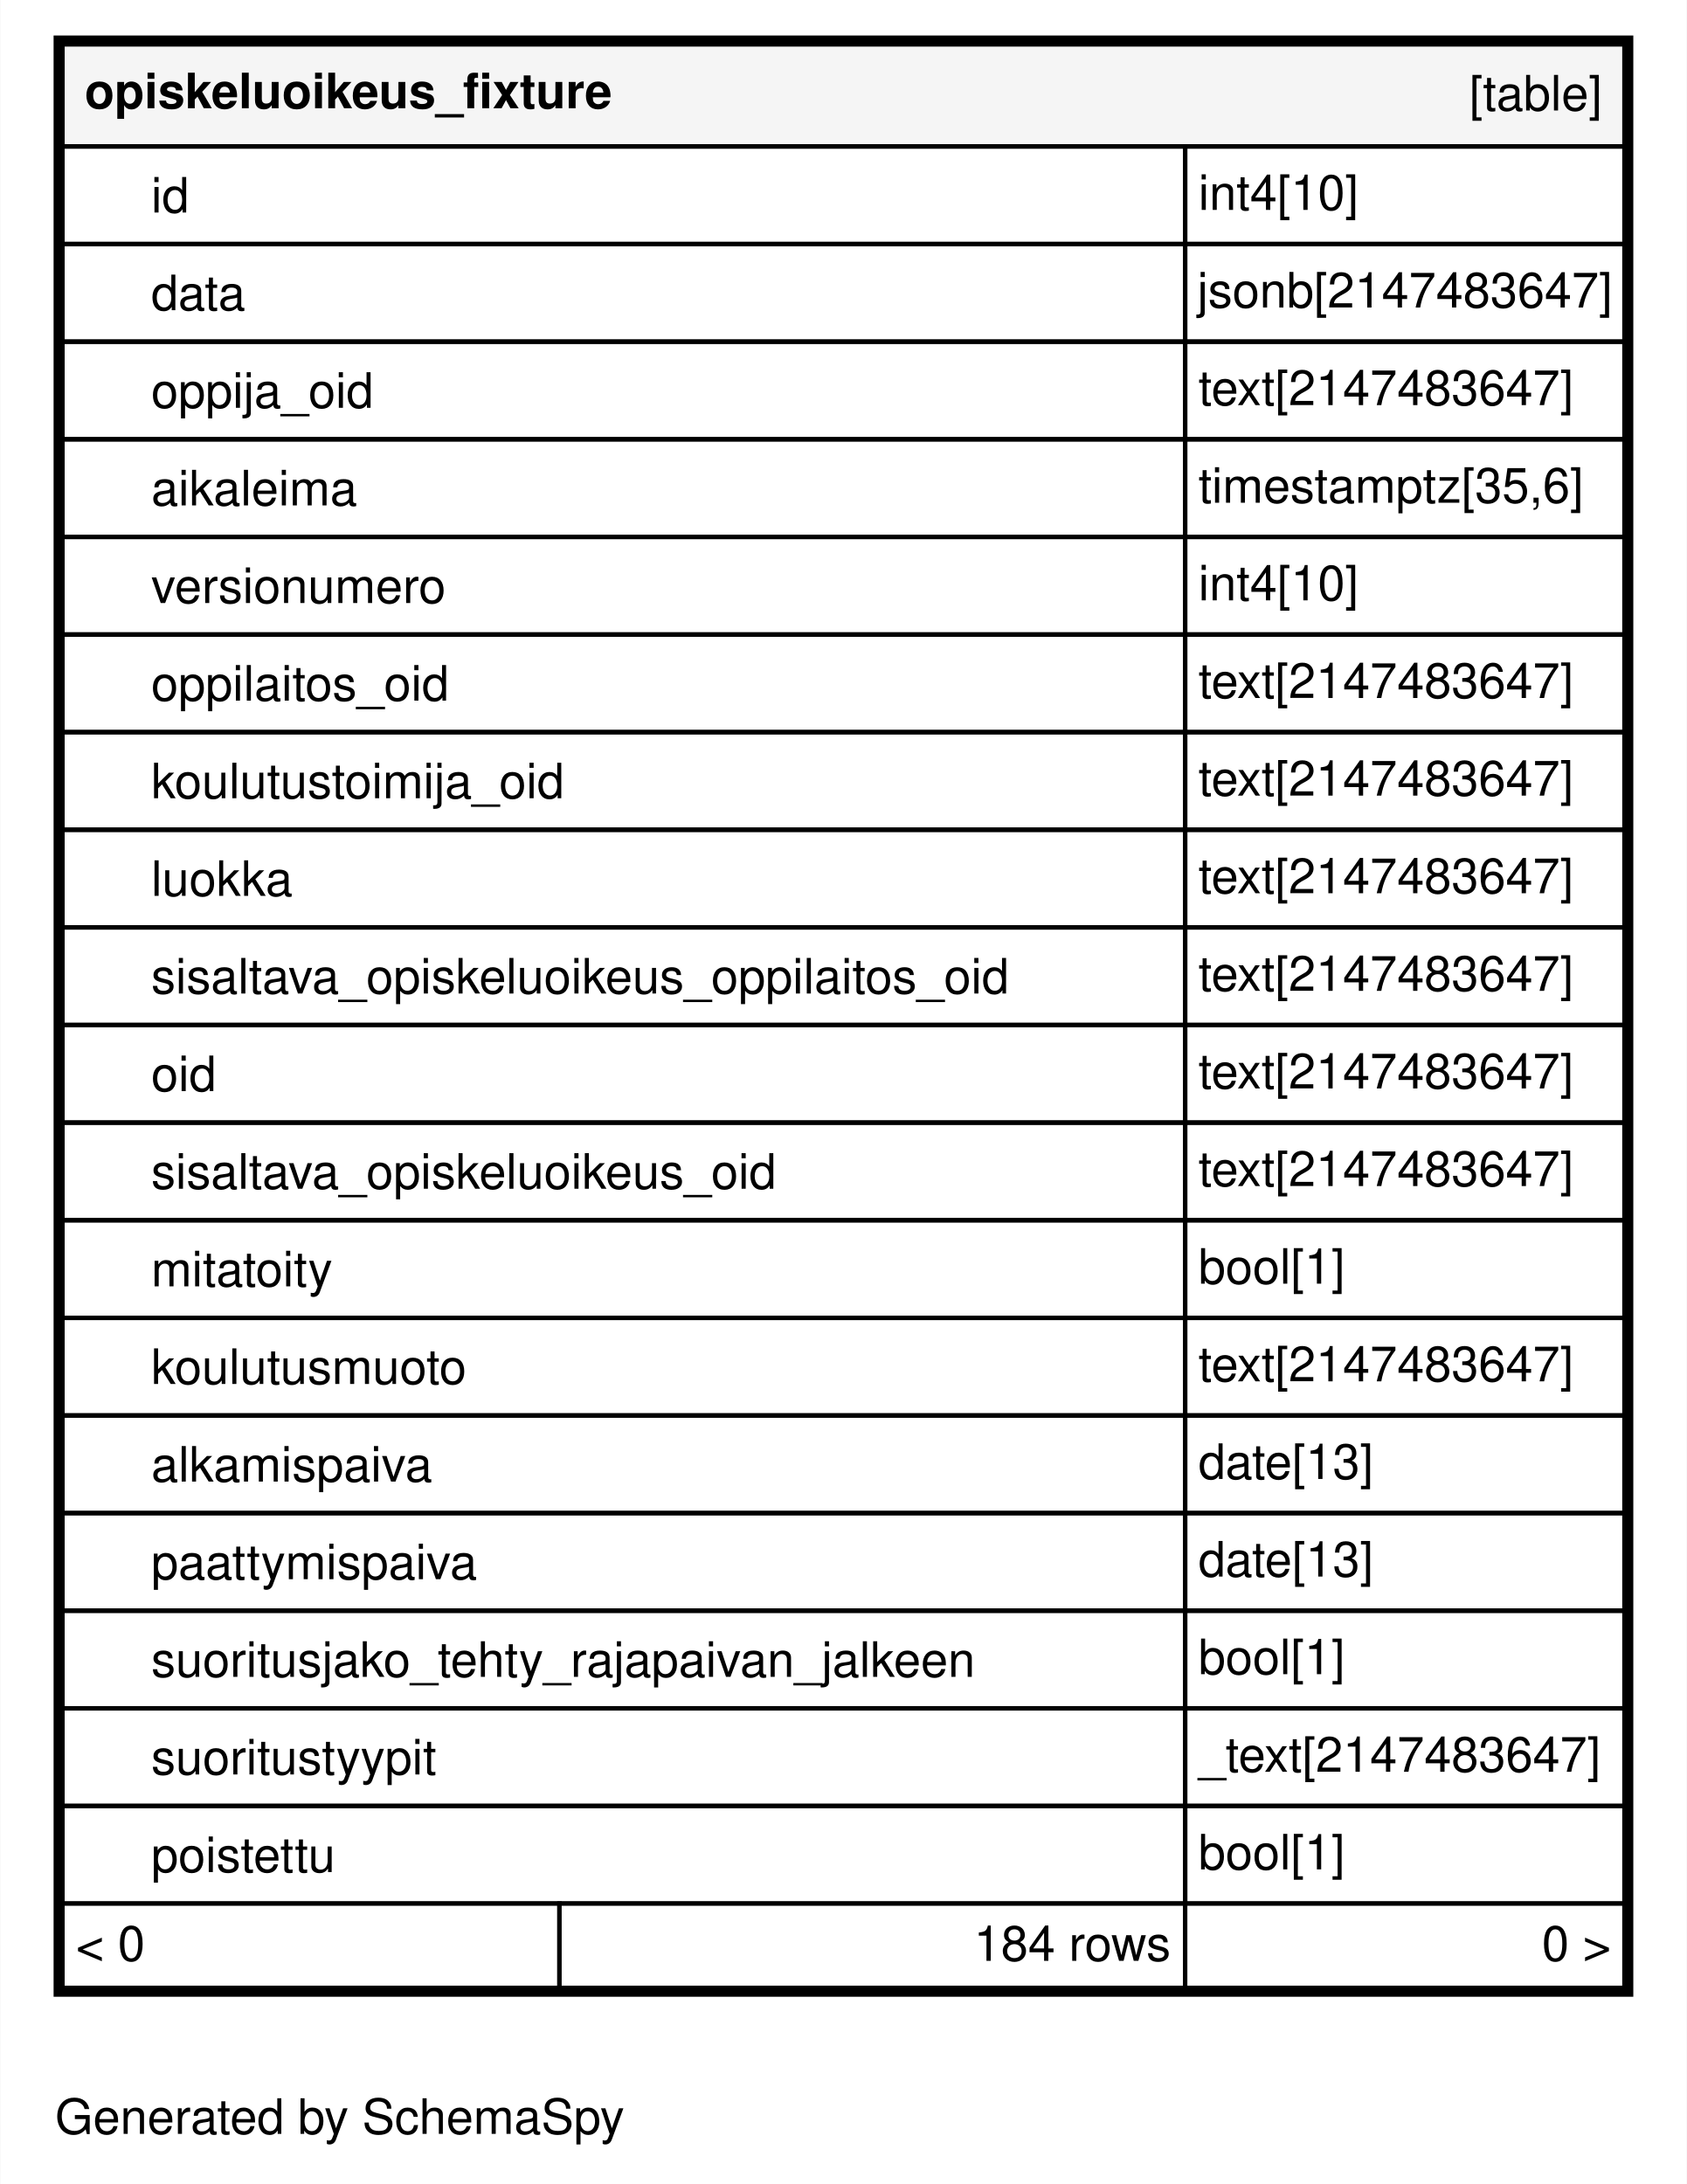
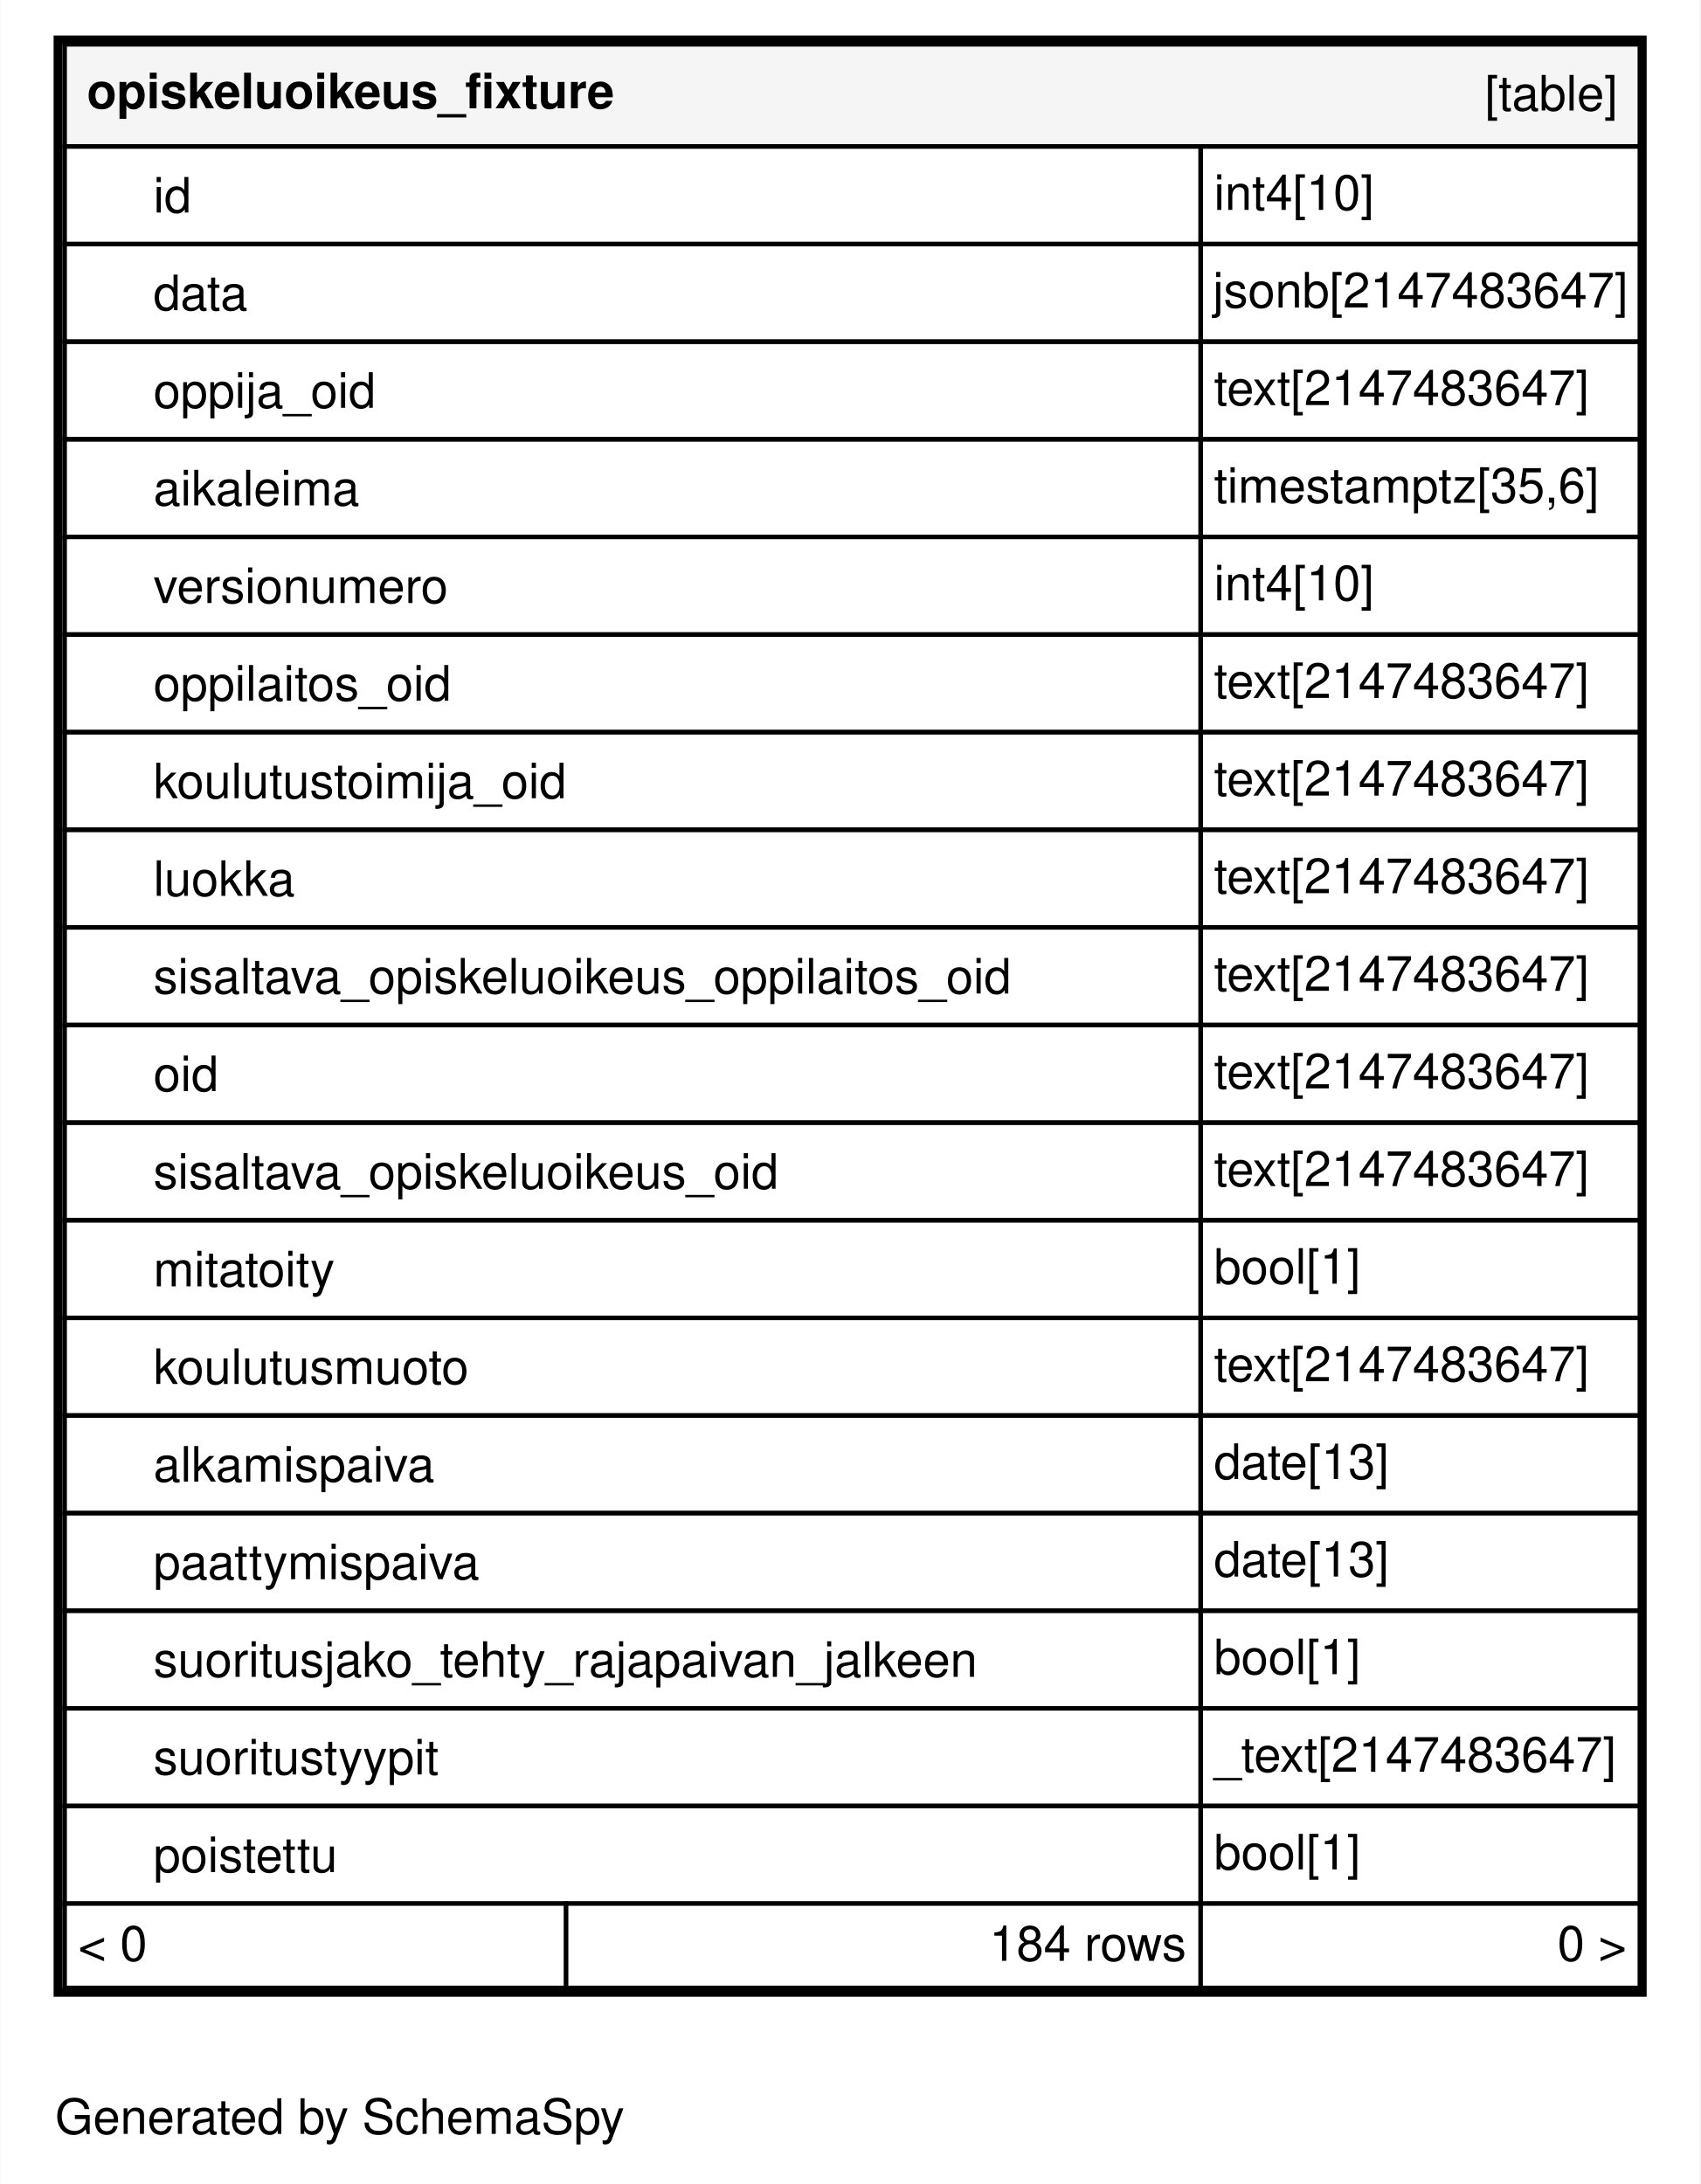
- <svg xmlns="http://www.w3.org/2000/svg" xmlns:xlink="http://www.w3.org/1999/xlink" width="380pt" height="492pt" viewBox="0.00 0.00 380.00 492.20">
+ <svg xmlns="http://www.w3.org/2000/svg" xmlns:xlink="http://www.w3.org/1999/xlink" width="383pt" height="492pt" viewBox="0.00 0.00 383.00 492.20">
  <g id="graph0" class="graph" transform="scale(1 1) rotate(0) translate(4 488.2)">
-     <polygon fill="#ffffff" stroke="transparent" points="-4,4 -4,-488.2 376,-488.2 376,4 -4,4" />
+     <polygon fill="#ffffff" stroke="transparent" points="-4,4 -4,-488.2 379,-488.2 379,4 -4,4" />
    <text text-anchor="middle" x="72.494" y="-7.3" font-family="Helvetica,sans-Serif" font-size="11.00" fill="#000000">Generated by SchemaSpy</text>
    <g id="node1" class="node">
      <g id="a_node1">
        <a xlink:href="../../tables/opiskeluoikeus_fixture.html" xlink:title="opiskeluoikeus_fixture" target="_top">
-           <polygon fill="#ffffff" stroke="transparent" points="8,-38.2 8,-480.2 364,-480.2 364,-38.2 8,-38.2" />
-           <polygon fill="#f5f5f5" stroke="transparent" points="10,-455.2 10,-478.2 362,-478.2 362,-455.2 10,-455.2" />
-           <polygon fill="none" stroke="#000000" points="10,-455.2 10,-478.2 362,-478.2 362,-455.2 10,-455.2" />
-           <text text-anchor="start" x="15" y="-463.8" font-family="Helvetica,sans-Serif" font-weight="bold" font-size="11.00" fill="#000000">opiskeluoikeus_fixture</text>
-           <text text-anchor="start" x="327.044" y="-463.3" font-family="Helvetica,sans-Serif" font-size="11.00" fill="#000000">[table]</text>
-           <polygon fill="none" stroke="#000000" points="10,-433.2 10,-455.2 263,-455.2 263,-433.2 10,-433.2" />
-           <text text-anchor="start" x="30" y="-440.3" font-family="Helvetica,sans-Serif" font-size="11.00" fill="#000000">id</text>
-           <polygon fill="none" stroke="#000000" points="263,-433.2 263,-455.2 362,-455.2 362,-433.2 263,-433.2" />
-           <text text-anchor="start" x="266" y="-440.9" font-family="Helvetica,sans-Serif" font-size="11.00" fill="#000000">int4[10]</text>
-           <polygon fill="none" stroke="#000000" points="10,-411.2 10,-433.2 263,-433.2 263,-411.2 10,-411.2" />
-           <text text-anchor="start" x="30" y="-418.3" font-family="Helvetica,sans-Serif" font-size="11.00" fill="#000000">data</text>
-           <polygon fill="none" stroke="#000000" points="263,-411.2 263,-433.2 362,-433.2 362,-411.2 263,-411.2" />
-           <text text-anchor="start" x="265.726" y="-418.9" font-family="Helvetica,sans-Serif" font-size="11.00" fill="#000000">jsonb[2147483647]</text>
-           <polygon fill="none" stroke="#000000" points="10,-389.2 10,-411.2 263,-411.2 263,-389.2 10,-389.2" />
-           <text text-anchor="start" x="30" y="-396.3" font-family="Helvetica,sans-Serif" font-size="11.00" fill="#000000">oppija_oid</text>
-           <polygon fill="none" stroke="#000000" points="263,-389.2 263,-411.2 362,-411.2 362,-389.2 263,-389.2" />
-           <text text-anchor="start" x="266" y="-396.9" font-family="Helvetica,sans-Serif" font-size="11.00" fill="#000000">text[2147483647]</text>
-           <polygon fill="none" stroke="#000000" points="10,-367.2 10,-389.2 263,-389.2 263,-367.2 10,-367.2" />
-           <text text-anchor="start" x="30" y="-374.3" font-family="Helvetica,sans-Serif" font-size="11.00" fill="#000000">aikaleima</text>
-           <polygon fill="none" stroke="#000000" points="263,-367.2 263,-389.2 362,-389.2 362,-367.2 263,-367.2" />
-           <text text-anchor="start" x="266" y="-374.9" font-family="Helvetica,sans-Serif" font-size="11.00" fill="#000000">timestamptz[35,6]</text>
-           <polygon fill="none" stroke="#000000" points="10,-345.2 10,-367.2 263,-367.2 263,-345.2 10,-345.2" />
-           <text text-anchor="start" x="30" y="-352.3" font-family="Helvetica,sans-Serif" font-size="11.00" fill="#000000">versionumero</text>
-           <polygon fill="none" stroke="#000000" points="263,-345.2 263,-367.2 362,-367.2 362,-345.2 263,-345.2" />
-           <text text-anchor="start" x="266" y="-352.9" font-family="Helvetica,sans-Serif" font-size="11.00" fill="#000000">int4[10]</text>
-           <polygon fill="none" stroke="#000000" points="10,-323.2 10,-345.2 263,-345.2 263,-323.2 10,-323.2" />
-           <text text-anchor="start" x="30" y="-330.3" font-family="Helvetica,sans-Serif" font-size="11.00" fill="#000000">oppilaitos_oid</text>
-           <polygon fill="none" stroke="#000000" points="263,-323.2 263,-345.2 362,-345.2 362,-323.2 263,-323.2" />
-           <text text-anchor="start" x="266" y="-330.9" font-family="Helvetica,sans-Serif" font-size="11.00" fill="#000000">text[2147483647]</text>
-           <polygon fill="none" stroke="#000000" points="10,-301.2 10,-323.2 263,-323.2 263,-301.2 10,-301.2" />
-           <text text-anchor="start" x="30" y="-308.3" font-family="Helvetica,sans-Serif" font-size="11.00" fill="#000000">koulutustoimija_oid</text>
-           <polygon fill="none" stroke="#000000" points="263,-301.2 263,-323.2 362,-323.2 362,-301.2 263,-301.2" />
-           <text text-anchor="start" x="266" y="-308.9" font-family="Helvetica,sans-Serif" font-size="11.00" fill="#000000">text[2147483647]</text>
-           <polygon fill="none" stroke="#000000" points="10,-279.2 10,-301.2 263,-301.2 263,-279.2 10,-279.2" />
-           <text text-anchor="start" x="30" y="-286.3" font-family="Helvetica,sans-Serif" font-size="11.00" fill="#000000">luokka</text>
-           <polygon fill="none" stroke="#000000" points="263,-279.2 263,-301.2 362,-301.2 362,-279.2 263,-279.2" />
-           <text text-anchor="start" x="266" y="-286.9" font-family="Helvetica,sans-Serif" font-size="11.00" fill="#000000">text[2147483647]</text>
-           <polygon fill="none" stroke="#000000" points="10,-257.2 10,-279.2 263,-279.2 263,-257.2 10,-257.2" />
-           <text text-anchor="start" x="30" y="-264.3" font-family="Helvetica,sans-Serif" font-size="11.00" fill="#000000">sisaltava_opiskeluoikeus_oppilaitos_oid</text>
-           <polygon fill="none" stroke="#000000" points="263,-257.2 263,-279.2 362,-279.2 362,-257.2 263,-257.2" />
-           <text text-anchor="start" x="266" y="-264.9" font-family="Helvetica,sans-Serif" font-size="11.00" fill="#000000">text[2147483647]</text>
-           <polygon fill="none" stroke="#000000" points="10,-235.2 10,-257.2 263,-257.2 263,-235.2 10,-235.2" />
-           <text text-anchor="start" x="30" y="-242.3" font-family="Helvetica,sans-Serif" font-size="11.00" fill="#000000">oid</text>
-           <polygon fill="none" stroke="#000000" points="263,-235.2 263,-257.2 362,-257.2 362,-235.2 263,-235.2" />
-           <text text-anchor="start" x="266" y="-242.9" font-family="Helvetica,sans-Serif" font-size="11.00" fill="#000000">text[2147483647]</text>
-           <polygon fill="none" stroke="#000000" points="10,-213.2 10,-235.2 263,-235.2 263,-213.2 10,-213.2" />
-           <text text-anchor="start" x="30" y="-220.3" font-family="Helvetica,sans-Serif" font-size="11.00" fill="#000000">sisaltava_opiskeluoikeus_oid</text>
-           <polygon fill="none" stroke="#000000" points="263,-213.2 263,-235.2 362,-235.2 362,-213.2 263,-213.2" />
-           <text text-anchor="start" x="266" y="-220.9" font-family="Helvetica,sans-Serif" font-size="11.00" fill="#000000">text[2147483647]</text>
-           <polygon fill="none" stroke="#000000" points="10,-191.2 10,-213.2 263,-213.2 263,-191.2 10,-191.2" />
-           <text text-anchor="start" x="30" y="-198.3" font-family="Helvetica,sans-Serif" font-size="11.00" fill="#000000">mitatoity</text>
-           <polygon fill="none" stroke="#000000" points="263,-191.2 263,-213.2 362,-213.2 362,-191.2 263,-191.2" />
-           <text text-anchor="start" x="266" y="-198.9" font-family="Helvetica,sans-Serif" font-size="11.00" fill="#000000">bool[1]</text>
-           <polygon fill="none" stroke="#000000" points="10,-169.2 10,-191.2 263,-191.2 263,-169.2 10,-169.2" />
-           <text text-anchor="start" x="30" y="-176.3" font-family="Helvetica,sans-Serif" font-size="11.00" fill="#000000">koulutusmuoto</text>
-           <polygon fill="none" stroke="#000000" points="263,-169.2 263,-191.2 362,-191.2 362,-169.2 263,-169.2" />
-           <text text-anchor="start" x="266" y="-176.9" font-family="Helvetica,sans-Serif" font-size="11.00" fill="#000000">text[2147483647]</text>
-           <polygon fill="none" stroke="#000000" points="10,-147.2 10,-169.2 263,-169.2 263,-147.2 10,-147.2" />
-           <text text-anchor="start" x="30" y="-154.3" font-family="Helvetica,sans-Serif" font-size="11.00" fill="#000000">alkamispaiva</text>
-           <polygon fill="none" stroke="#000000" points="263,-147.2 263,-169.2 362,-169.2 362,-147.2 263,-147.2" />
-           <text text-anchor="start" x="266" y="-154.9" font-family="Helvetica,sans-Serif" font-size="11.00" fill="#000000">date[13]</text>
-           <polygon fill="none" stroke="#000000" points="10,-125.2 10,-147.2 263,-147.2 263,-125.2 10,-125.2" />
-           <text text-anchor="start" x="30" y="-132.3" font-family="Helvetica,sans-Serif" font-size="11.00" fill="#000000">paattymispaiva</text>
-           <polygon fill="none" stroke="#000000" points="263,-125.2 263,-147.2 362,-147.2 362,-125.2 263,-125.2" />
-           <text text-anchor="start" x="266" y="-132.9" font-family="Helvetica,sans-Serif" font-size="11.00" fill="#000000">date[13]</text>
-           <polygon fill="none" stroke="#000000" points="10,-103.2 10,-125.2 263,-125.2 263,-103.2 10,-103.2" />
-           <text text-anchor="start" x="30" y="-110.3" font-family="Helvetica,sans-Serif" font-size="11.00" fill="#000000">suoritusjako_tehty_rajapaivan_jalkeen</text>
-           <polygon fill="none" stroke="#000000" points="263,-103.2 263,-125.2 362,-125.2 362,-103.2 263,-103.2" />
-           <text text-anchor="start" x="266" y="-110.9" font-family="Helvetica,sans-Serif" font-size="11.00" fill="#000000">bool[1]</text>
-           <polygon fill="none" stroke="#000000" points="10,-81.2 10,-103.2 263,-103.2 263,-81.2 10,-81.2" />
-           <text text-anchor="start" x="30" y="-88.3" font-family="Helvetica,sans-Serif" font-size="11.00" fill="#000000">suoritustyypit</text>
-           <polygon fill="none" stroke="#000000" points="263,-81.2 263,-103.2 362,-103.2 362,-81.2 263,-81.2" />
-           <text text-anchor="start" x="266" y="-88.9" font-family="Helvetica,sans-Serif" font-size="11.00" fill="#000000">_text[2147483647]</text>
-           <polygon fill="none" stroke="#000000" points="10,-59.2 10,-81.2 263,-81.2 263,-59.2 10,-59.2" />
-           <text text-anchor="start" x="30" y="-66.3" font-family="Helvetica,sans-Serif" font-size="11.00" fill="#000000">poistettu</text>
-           <polygon fill="none" stroke="#000000" points="263,-59.2 263,-81.2 362,-81.2 362,-59.2 263,-59.2" />
-           <text text-anchor="start" x="266" y="-66.9" font-family="Helvetica,sans-Serif" font-size="11.00" fill="#000000">bool[1]</text>
-           <polygon fill="#ffffff" stroke="transparent" points="10,-40.2 10,-59.2 122,-59.2 122,-40.2 10,-40.2" />
-           <polygon fill="none" stroke="#000000" points="10,-40.2 10,-59.2 122,-59.2 122,-40.2 10,-40.2" />
-           <text text-anchor="start" x="13" y="-46.3" font-family="Helvetica,sans-Serif" font-size="11.00" fill="#000000">&lt; 0</text>
-           <polygon fill="#ffffff" stroke="transparent" points="122,-40.2 122,-59.2 263,-59.2 263,-40.2 122,-40.2" />
-           <polygon fill="none" stroke="#000000" points="122,-40.2 122,-59.2 263,-59.2 263,-40.2 122,-40.2" />
-           <text text-anchor="start" x="215.381" y="-46.3" font-family="Helvetica,sans-Serif" font-size="11.00" fill="#000000">184 rows</text>
-           <polygon fill="#ffffff" stroke="transparent" points="263,-40.2 263,-59.2 362,-59.2 362,-40.2 263,-40.2" />
-           <polygon fill="none" stroke="#000000" points="263,-40.2 263,-59.2 362,-59.2 362,-40.2 263,-40.2" />
-           <text text-anchor="start" x="343.405" y="-46.3" font-family="Helvetica,sans-Serif" font-size="11.00" fill="#000000">0 &gt;</text>
-           <polygon fill="none" stroke="#000000" stroke-width="2" points="9,-39.2 9,-479.2 363,-479.2 363,-39.2 9,-39.2" />
+           <polygon fill="#ffffff" stroke="transparent" points="8,-38.2 8,-480.2 367,-480.2 367,-38.2 8,-38.2" />
+           <polygon fill="#f5f5f5" stroke="transparent" points="10.5,-455.2 10.5,-478.2 365.5,-478.2 365.5,-455.2 10.5,-455.2" />
+           <polygon fill="none" stroke="#000000" points="10.5,-455.2 10.5,-478.2 365.5,-478.2 365.5,-455.2 10.5,-455.2" />
+           <text text-anchor="start" x="15.5" y="-463.8" font-family="Helvetica,sans-Serif" font-weight="bold" font-size="11.00" fill="#000000">opiskeluoikeus_fixture</text>
+           <text text-anchor="start" x="330.544" y="-463.3" font-family="Helvetica,sans-Serif" font-size="11.00" fill="#000000">[table]</text>
+           <polygon fill="none" stroke="#000000" points="10.5,-433.2 10.5,-455.2 266.5,-455.2 266.5,-433.2 10.5,-433.2" />
+           <text text-anchor="start" x="30.5" y="-440.3" font-family="Helvetica,sans-Serif" font-size="11.00" fill="#000000">id</text>
+           <polygon fill="none" stroke="#000000" points="266.5,-433.2 266.5,-455.2 365.5,-455.2 365.5,-433.2 266.5,-433.2" />
+           <text text-anchor="start" x="269.5" y="-440.9" font-family="Helvetica,sans-Serif" font-size="11.00" fill="#000000">int4[10]</text>
+           <polygon fill="none" stroke="#000000" points="10.5,-411.2 10.5,-433.2 266.5,-433.2 266.5,-411.2 10.5,-411.2" />
+           <text text-anchor="start" x="30.5" y="-418.3" font-family="Helvetica,sans-Serif" font-size="11.00" fill="#000000">data</text>
+           <polygon fill="none" stroke="#000000" points="266.5,-411.2 266.5,-433.2 365.5,-433.2 365.5,-411.2 266.5,-411.2" />
+           <text text-anchor="start" x="269.226" y="-418.9" font-family="Helvetica,sans-Serif" font-size="11.00" fill="#000000">jsonb[2147483647]</text>
+           <polygon fill="none" stroke="#000000" points="10.5,-389.2 10.5,-411.2 266.5,-411.2 266.5,-389.2 10.5,-389.2" />
+           <text text-anchor="start" x="30.5" y="-396.3" font-family="Helvetica,sans-Serif" font-size="11.00" fill="#000000">oppija_oid</text>
+           <polygon fill="none" stroke="#000000" points="266.5,-389.2 266.5,-411.2 365.5,-411.2 365.5,-389.2 266.5,-389.2" />
+           <text text-anchor="start" x="269.5" y="-396.9" font-family="Helvetica,sans-Serif" font-size="11.00" fill="#000000">text[2147483647]</text>
+           <polygon fill="none" stroke="#000000" points="10.5,-367.2 10.5,-389.2 266.5,-389.2 266.5,-367.2 10.5,-367.2" />
+           <text text-anchor="start" x="30.5" y="-374.3" font-family="Helvetica,sans-Serif" font-size="11.00" fill="#000000">aikaleima</text>
+           <polygon fill="none" stroke="#000000" points="266.5,-367.2 266.5,-389.2 365.5,-389.2 365.5,-367.2 266.5,-367.2" />
+           <text text-anchor="start" x="269.5" y="-374.9" font-family="Helvetica,sans-Serif" font-size="11.00" fill="#000000">timestamptz[35,6]</text>
+           <polygon fill="none" stroke="#000000" points="10.5,-345.2 10.5,-367.2 266.5,-367.2 266.5,-345.2 10.5,-345.2" />
+           <text text-anchor="start" x="30.5" y="-352.3" font-family="Helvetica,sans-Serif" font-size="11.00" fill="#000000">versionumero</text>
+           <polygon fill="none" stroke="#000000" points="266.5,-345.2 266.5,-367.2 365.5,-367.2 365.5,-345.2 266.5,-345.2" />
+           <text text-anchor="start" x="269.5" y="-352.9" font-family="Helvetica,sans-Serif" font-size="11.00" fill="#000000">int4[10]</text>
+           <polygon fill="none" stroke="#000000" points="10.5,-323.2 10.5,-345.2 266.5,-345.2 266.5,-323.2 10.5,-323.2" />
+           <text text-anchor="start" x="30.5" y="-330.3" font-family="Helvetica,sans-Serif" font-size="11.00" fill="#000000">oppilaitos_oid</text>
+           <polygon fill="none" stroke="#000000" points="266.5,-323.2 266.5,-345.2 365.5,-345.2 365.5,-323.2 266.5,-323.2" />
+           <text text-anchor="start" x="269.5" y="-330.9" font-family="Helvetica,sans-Serif" font-size="11.00" fill="#000000">text[2147483647]</text>
+           <polygon fill="none" stroke="#000000" points="10.5,-301.2 10.5,-323.2 266.5,-323.2 266.5,-301.2 10.5,-301.2" />
+           <text text-anchor="start" x="30.5" y="-308.3" font-family="Helvetica,sans-Serif" font-size="11.00" fill="#000000">koulutustoimija_oid</text>
+           <polygon fill="none" stroke="#000000" points="266.5,-301.2 266.5,-323.2 365.5,-323.2 365.5,-301.2 266.5,-301.2" />
+           <text text-anchor="start" x="269.5" y="-308.9" font-family="Helvetica,sans-Serif" font-size="11.00" fill="#000000">text[2147483647]</text>
+           <polygon fill="none" stroke="#000000" points="10.5,-279.2 10.5,-301.2 266.5,-301.2 266.5,-279.2 10.5,-279.2" />
+           <text text-anchor="start" x="30.5" y="-286.3" font-family="Helvetica,sans-Serif" font-size="11.00" fill="#000000">luokka</text>
+           <polygon fill="none" stroke="#000000" points="266.5,-279.2 266.5,-301.2 365.5,-301.2 365.5,-279.2 266.5,-279.2" />
+           <text text-anchor="start" x="269.5" y="-286.9" font-family="Helvetica,sans-Serif" font-size="11.00" fill="#000000">text[2147483647]</text>
+           <polygon fill="none" stroke="#000000" points="10.5,-257.2 10.5,-279.2 266.5,-279.2 266.5,-257.2 10.5,-257.2" />
+           <text text-anchor="start" x="30.5" y="-264.3" font-family="Helvetica,sans-Serif" font-size="11.00" fill="#000000">sisaltava_opiskeluoikeus_oppilaitos_oid</text>
+           <polygon fill="none" stroke="#000000" points="266.5,-257.2 266.5,-279.2 365.5,-279.2 365.5,-257.2 266.5,-257.2" />
+           <text text-anchor="start" x="269.5" y="-264.9" font-family="Helvetica,sans-Serif" font-size="11.00" fill="#000000">text[2147483647]</text>
+           <polygon fill="none" stroke="#000000" points="10.5,-235.2 10.5,-257.2 266.5,-257.2 266.5,-235.2 10.5,-235.2" />
+           <text text-anchor="start" x="30.5" y="-242.3" font-family="Helvetica,sans-Serif" font-size="11.00" fill="#000000">oid</text>
+           <polygon fill="none" stroke="#000000" points="266.5,-235.2 266.5,-257.2 365.5,-257.2 365.5,-235.2 266.5,-235.2" />
+           <text text-anchor="start" x="269.5" y="-242.9" font-family="Helvetica,sans-Serif" font-size="11.00" fill="#000000">text[2147483647]</text>
+           <polygon fill="none" stroke="#000000" points="10.5,-213.2 10.5,-235.2 266.5,-235.2 266.5,-213.2 10.5,-213.2" />
+           <text text-anchor="start" x="30.5" y="-220.3" font-family="Helvetica,sans-Serif" font-size="11.00" fill="#000000">sisaltava_opiskeluoikeus_oid</text>
+           <polygon fill="none" stroke="#000000" points="266.5,-213.2 266.5,-235.2 365.5,-235.2 365.5,-213.2 266.5,-213.2" />
+           <text text-anchor="start" x="269.5" y="-220.9" font-family="Helvetica,sans-Serif" font-size="11.00" fill="#000000">text[2147483647]</text>
+           <polygon fill="none" stroke="#000000" points="10.5,-191.2 10.5,-213.2 266.5,-213.2 266.5,-191.2 10.5,-191.2" />
+           <text text-anchor="start" x="30.5" y="-198.3" font-family="Helvetica,sans-Serif" font-size="11.00" fill="#000000">mitatoity</text>
+           <polygon fill="none" stroke="#000000" points="266.5,-191.2 266.5,-213.2 365.5,-213.2 365.5,-191.2 266.5,-191.2" />
+           <text text-anchor="start" x="269.5" y="-198.9" font-family="Helvetica,sans-Serif" font-size="11.00" fill="#000000">bool[1]</text>
+           <polygon fill="none" stroke="#000000" points="10.5,-169.2 10.5,-191.2 266.5,-191.2 266.5,-169.2 10.5,-169.2" />
+           <text text-anchor="start" x="30.5" y="-176.3" font-family="Helvetica,sans-Serif" font-size="11.00" fill="#000000">koulutusmuoto</text>
+           <polygon fill="none" stroke="#000000" points="266.5,-169.2 266.5,-191.2 365.5,-191.2 365.5,-169.2 266.5,-169.2" />
+           <text text-anchor="start" x="269.5" y="-176.9" font-family="Helvetica,sans-Serif" font-size="11.00" fill="#000000">text[2147483647]</text>
+           <polygon fill="none" stroke="#000000" points="10.5,-147.2 10.5,-169.2 266.5,-169.2 266.5,-147.2 10.5,-147.2" />
+           <text text-anchor="start" x="30.5" y="-154.3" font-family="Helvetica,sans-Serif" font-size="11.00" fill="#000000">alkamispaiva</text>
+           <polygon fill="none" stroke="#000000" points="266.5,-147.2 266.5,-169.2 365.5,-169.2 365.5,-147.2 266.5,-147.2" />
+           <text text-anchor="start" x="269.5" y="-154.9" font-family="Helvetica,sans-Serif" font-size="11.00" fill="#000000">date[13]</text>
+           <polygon fill="none" stroke="#000000" points="10.5,-125.2 10.5,-147.2 266.5,-147.2 266.5,-125.2 10.5,-125.2" />
+           <text text-anchor="start" x="30.5" y="-132.3" font-family="Helvetica,sans-Serif" font-size="11.00" fill="#000000">paattymispaiva</text>
+           <polygon fill="none" stroke="#000000" points="266.5,-125.2 266.5,-147.2 365.5,-147.2 365.5,-125.2 266.5,-125.2" />
+           <text text-anchor="start" x="269.5" y="-132.9" font-family="Helvetica,sans-Serif" font-size="11.00" fill="#000000">date[13]</text>
+           <polygon fill="none" stroke="#000000" points="10.5,-103.2 10.5,-125.2 266.5,-125.2 266.5,-103.2 10.5,-103.2" />
+           <text text-anchor="start" x="30.5" y="-110.3" font-family="Helvetica,sans-Serif" font-size="11.00" fill="#000000">suoritusjako_tehty_rajapaivan_jalkeen</text>
+           <polygon fill="none" stroke="#000000" points="266.5,-103.2 266.5,-125.2 365.5,-125.2 365.5,-103.2 266.5,-103.2" />
+           <text text-anchor="start" x="269.5" y="-110.9" font-family="Helvetica,sans-Serif" font-size="11.00" fill="#000000">bool[1]</text>
+           <polygon fill="none" stroke="#000000" points="10.5,-81.2 10.5,-103.2 266.5,-103.2 266.5,-81.2 10.5,-81.2" />
+           <text text-anchor="start" x="30.5" y="-88.3" font-family="Helvetica,sans-Serif" font-size="11.00" fill="#000000">suoritustyypit</text>
+           <polygon fill="none" stroke="#000000" points="266.5,-81.2 266.5,-103.2 365.5,-103.2 365.5,-81.2 266.5,-81.2" />
+           <text text-anchor="start" x="269.5" y="-88.9" font-family="Helvetica,sans-Serif" font-size="11.00" fill="#000000">_text[2147483647]</text>
+           <polygon fill="none" stroke="#000000" points="10.5,-59.2 10.5,-81.2 266.5,-81.2 266.5,-59.2 10.5,-59.2" />
+           <text text-anchor="start" x="30.5" y="-66.3" font-family="Helvetica,sans-Serif" font-size="11.00" fill="#000000">poistettu</text>
+           <polygon fill="none" stroke="#000000" points="266.5,-59.2 266.5,-81.2 365.5,-81.2 365.5,-59.2 266.5,-59.2" />
+           <text text-anchor="start" x="269.5" y="-66.9" font-family="Helvetica,sans-Serif" font-size="11.00" fill="#000000">bool[1]</text>
+           <polygon fill="#ffffff" stroke="transparent" points="10.5,-40.2 10.5,-59.2 123.5,-59.2 123.5,-40.2 10.5,-40.2" />
+           <polygon fill="none" stroke="#000000" points="10.5,-40.2 10.5,-59.2 123.5,-59.2 123.5,-40.2 10.5,-40.2" />
+           <text text-anchor="start" x="13.5" y="-46.3" font-family="Helvetica,sans-Serif" font-size="11.00" fill="#000000">&lt; 0</text>
+           <polygon fill="#ffffff" stroke="transparent" points="123.5,-40.2 123.5,-59.2 266.5,-59.2 266.5,-40.2 123.5,-40.2" />
+           <polygon fill="none" stroke="#000000" points="123.5,-40.2 123.5,-59.2 266.5,-59.2 266.5,-40.2 123.5,-40.2" />
+           <text text-anchor="start" x="218.881" y="-46.3" font-family="Helvetica,sans-Serif" font-size="11.00" fill="#000000">184 rows</text>
+           <polygon fill="#ffffff" stroke="transparent" points="266.5,-40.2 266.5,-59.2 365.5,-59.2 365.5,-40.2 266.5,-40.2" />
+           <polygon fill="none" stroke="#000000" points="266.5,-40.2 266.5,-59.2 365.5,-59.2 365.5,-40.2 266.5,-40.2" />
+           <text text-anchor="start" x="346.905" y="-46.3" font-family="Helvetica,sans-Serif" font-size="11.00" fill="#000000">0 &gt;</text>
+           <polygon fill="none" stroke="#000000" stroke-width="2" points="9,-39.2 9,-479.2 366,-479.2 366,-39.2 9,-39.2" />
        </a>
      </g>
    </g>
  </g>
</svg>
